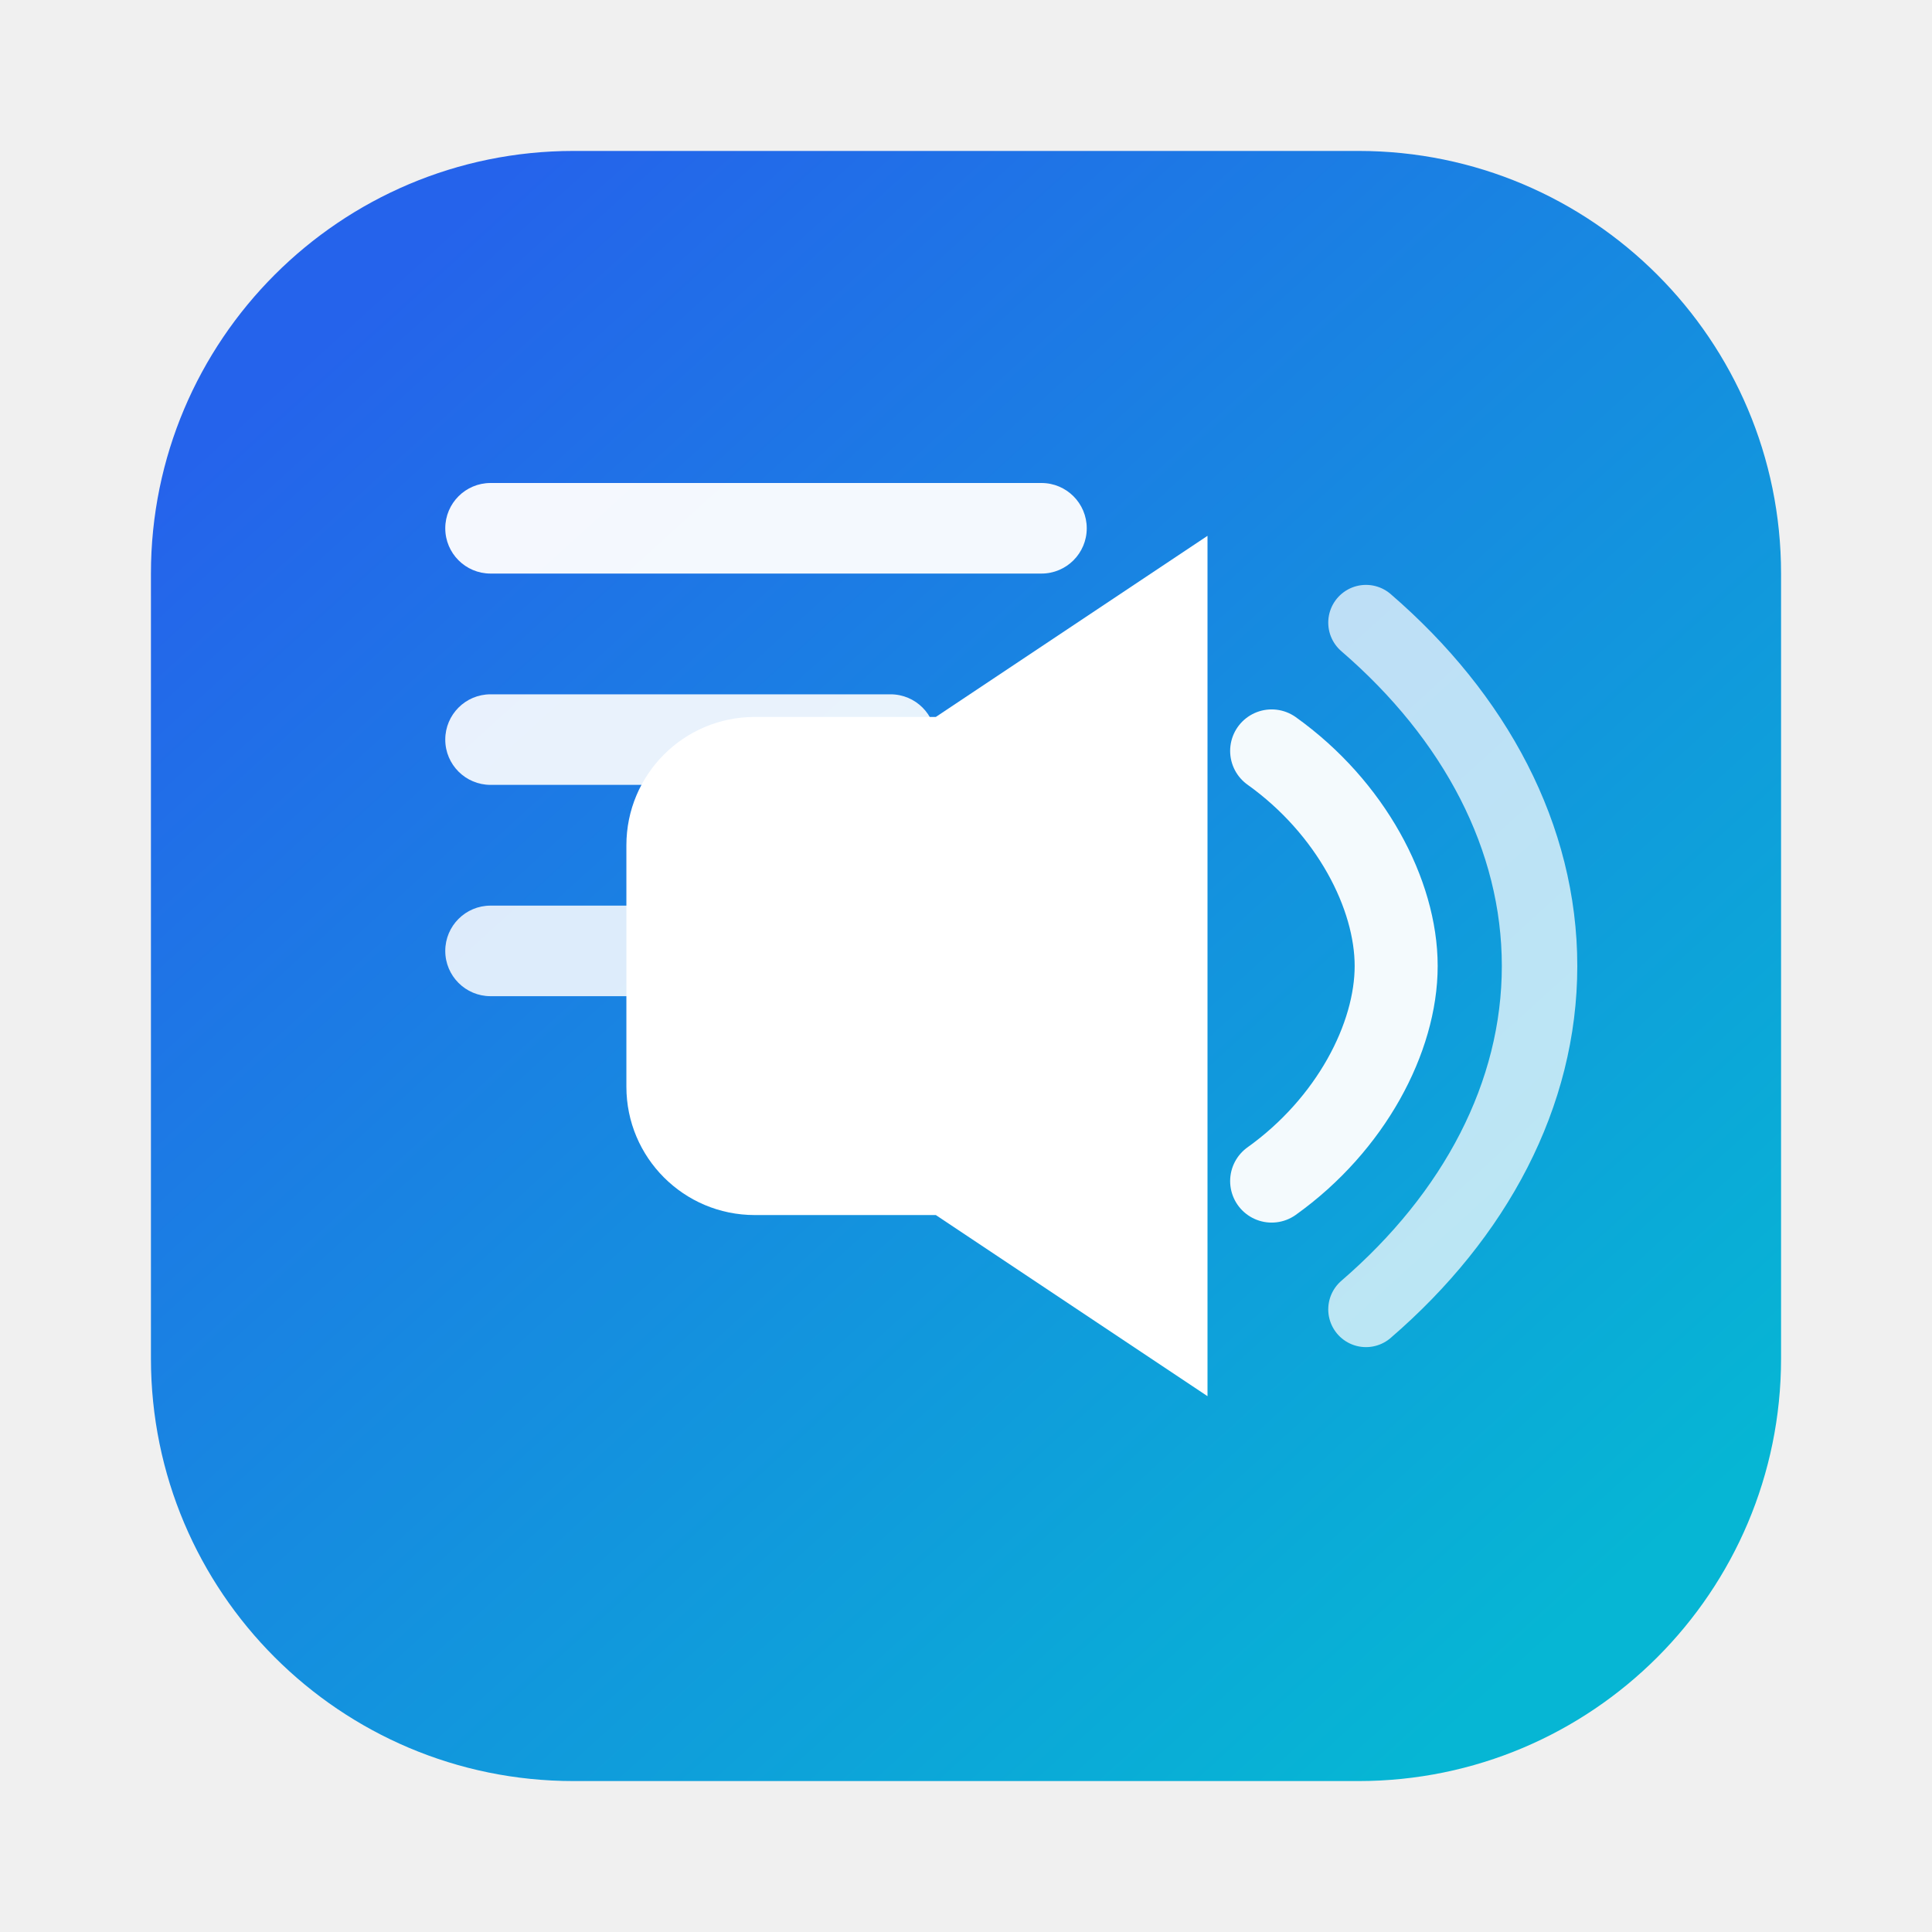
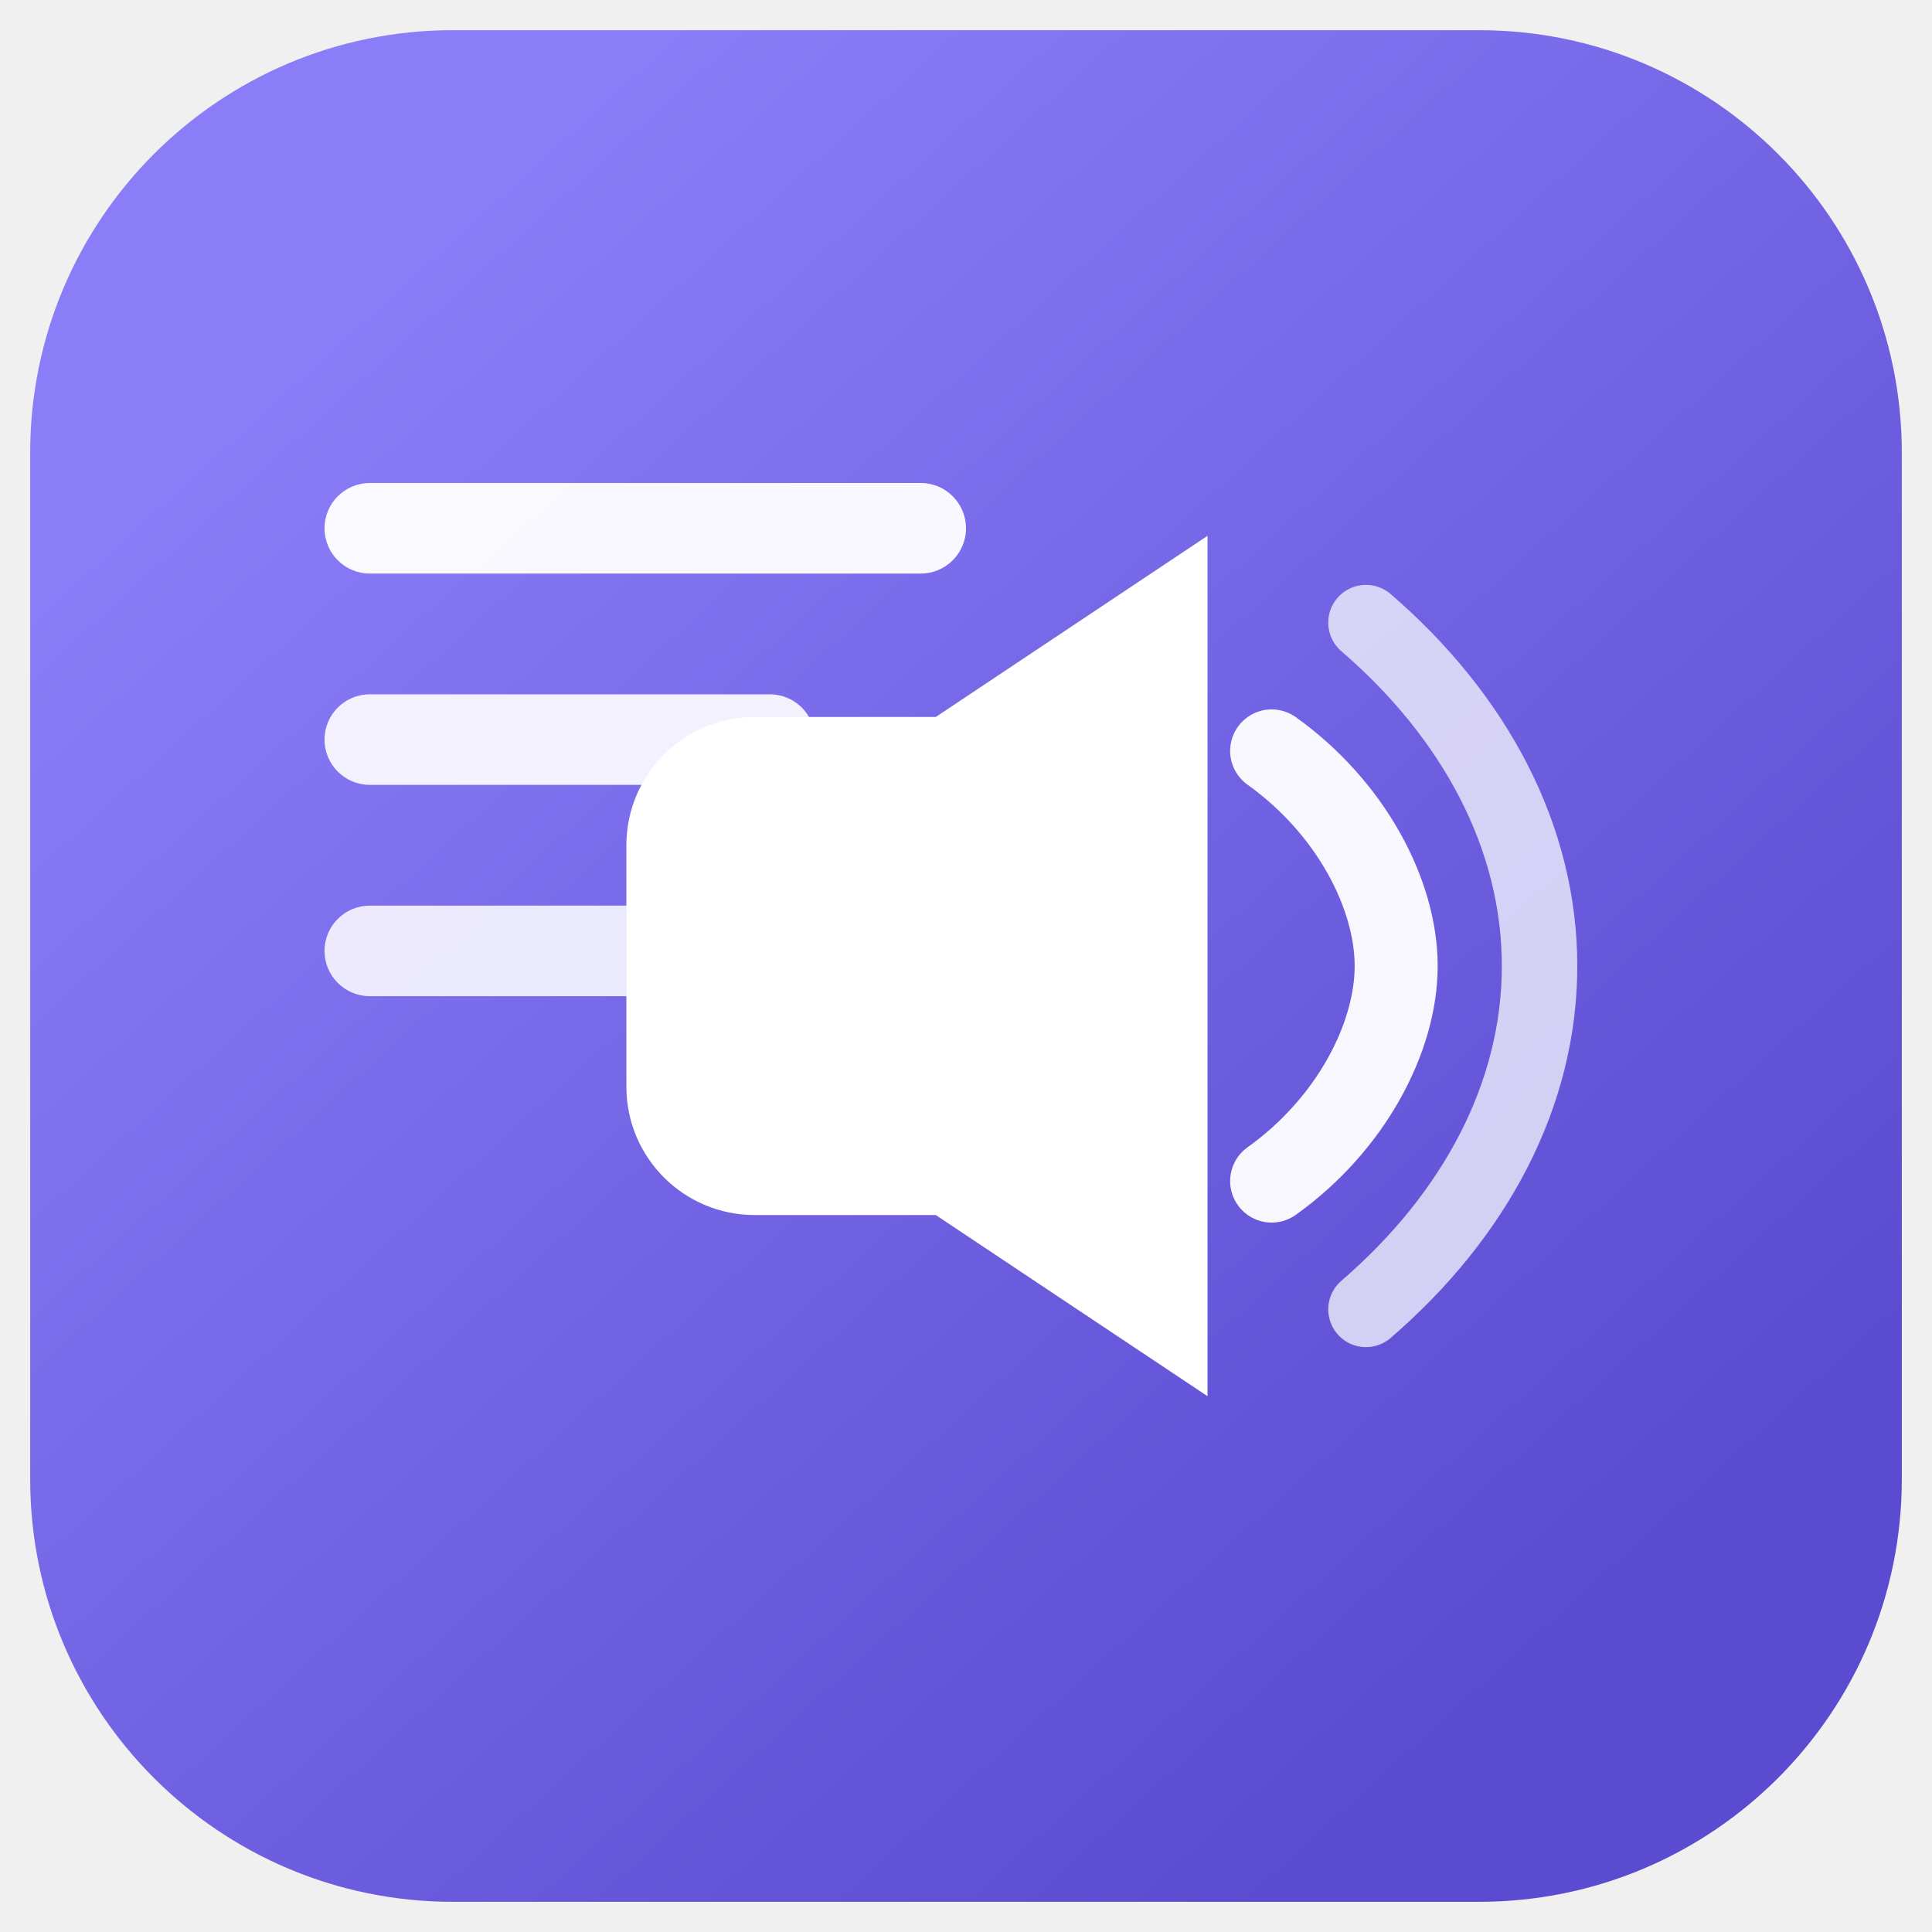
- <svg xmlns="http://www.w3.org/2000/svg" width="48" height="48" viewBox="0 0 512 512" fill="none">
+ <svg xmlns="http://www.w3.org/2000/svg" width="512" height="512" viewBox="0 0 512 512" fill="none">
  <defs>
    <linearGradient id="g1" x1="96" y1="80" x2="416" y2="432" gradientUnits="userSpaceOnUse">
-       <stop stop-color="#2563EB" />
-       <stop offset="1" stop-color="#06B6D4" />
+       <stop stop-color="#8b7cf8" />
+       <stop offset="1" stop-color="#5a4bd0" />
    </linearGradient>
  </defs>
-   <rect x="40" y="40" width="432" height="432" rx="112" fill="url(#g1)" />
-   <rect x="118" y="128" width="170" height="24" rx="12" fill="white" opacity="0.95" />
-   <rect x="118" y="184" width="130" height="24" rx="12" fill="white" opacity="0.9" />
-   <rect x="118" y="240" width="156" height="24" rx="12" fill="white" opacity="0.85" />
+   <rect x="8" y="8" width="496" height="496" rx="112" fill="url(#g1)" />
+   <rect x="86" y="128" width="170" height="24" rx="12" fill="white" opacity="0.95" />
+   <rect x="86" y="184" width="130" height="24" rx="12" fill="white" opacity="0.9" />
+   <rect x="86" y="240" width="156" height="24" rx="12" fill="white" opacity="0.85" />
  <path d="M248 190L320 142V370L248 322H200C181.222 322 166 306.778 166 288V224C166 205.222 181.222 190 200 190H248Z" fill="white" />
  <path d="M337 199C358 214 370 237 370 256C370 275 358 298 337 313" stroke="white" stroke-width="22" stroke-linecap="round" opacity="0.95" />
  <path d="M362 165C391 190 408 222 408 256C408 290 391 322 362 347" stroke="white" stroke-width="20" stroke-linecap="round" opacity="0.72" />
</svg>
